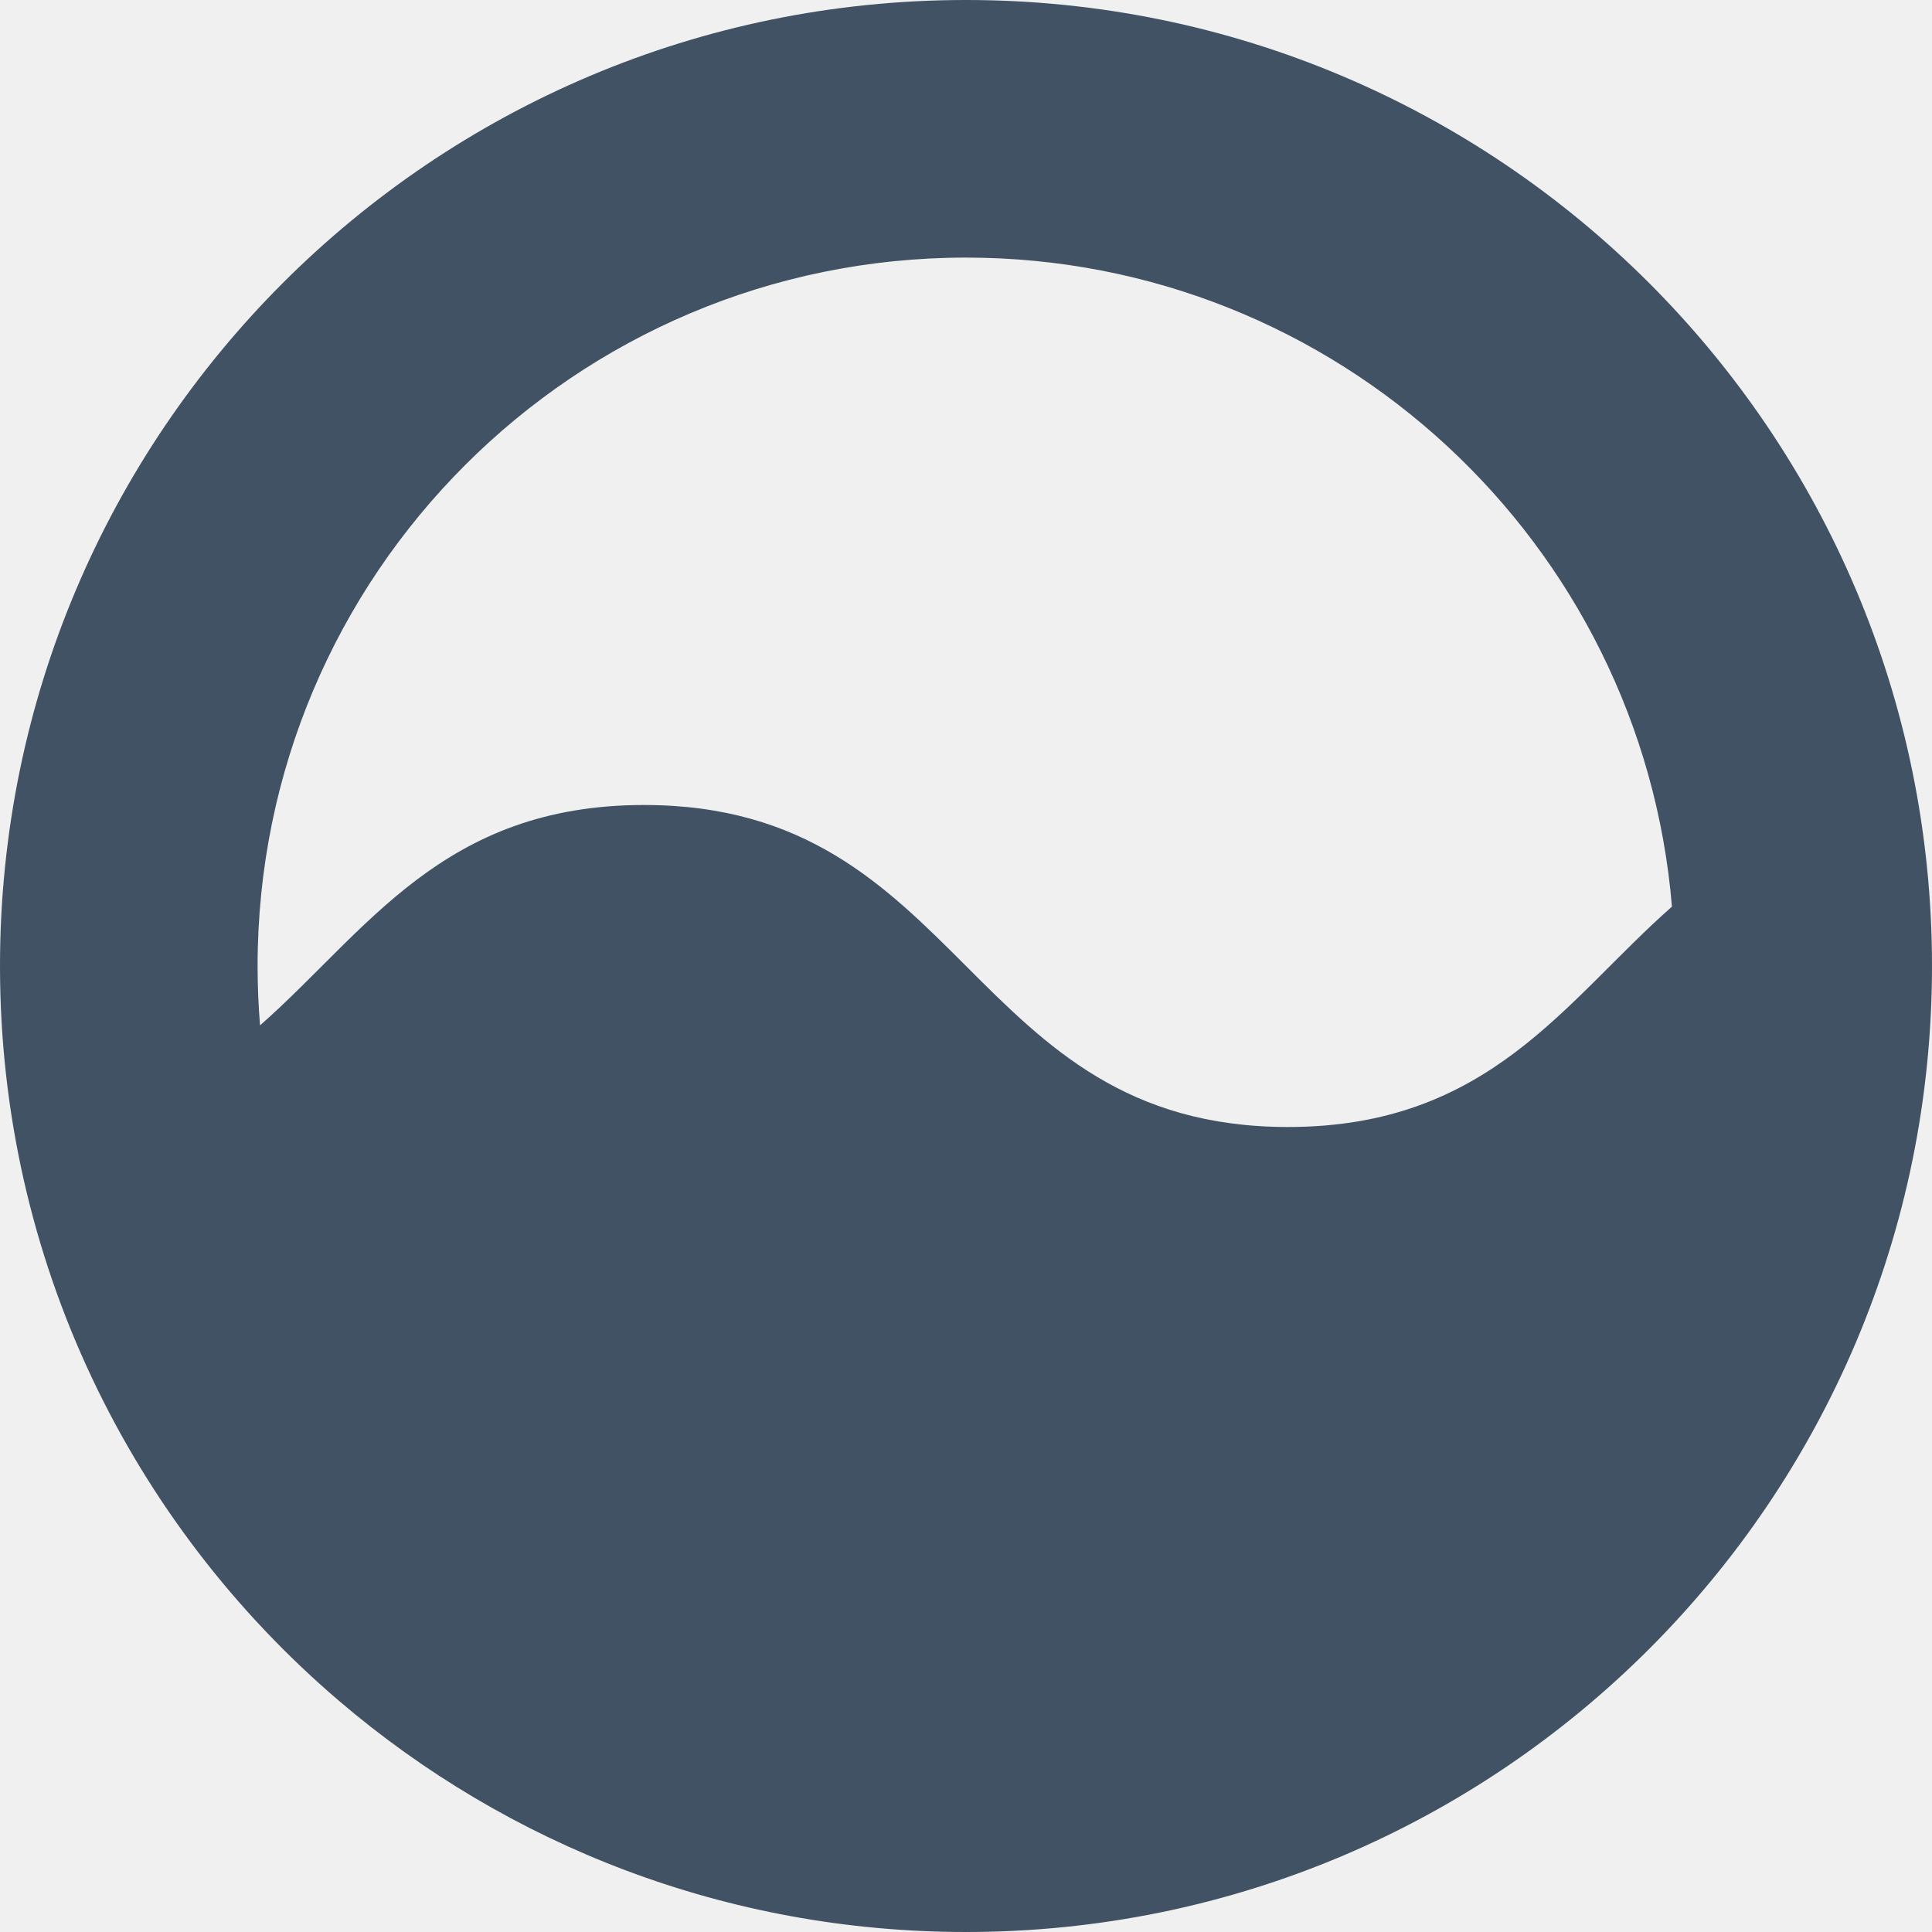
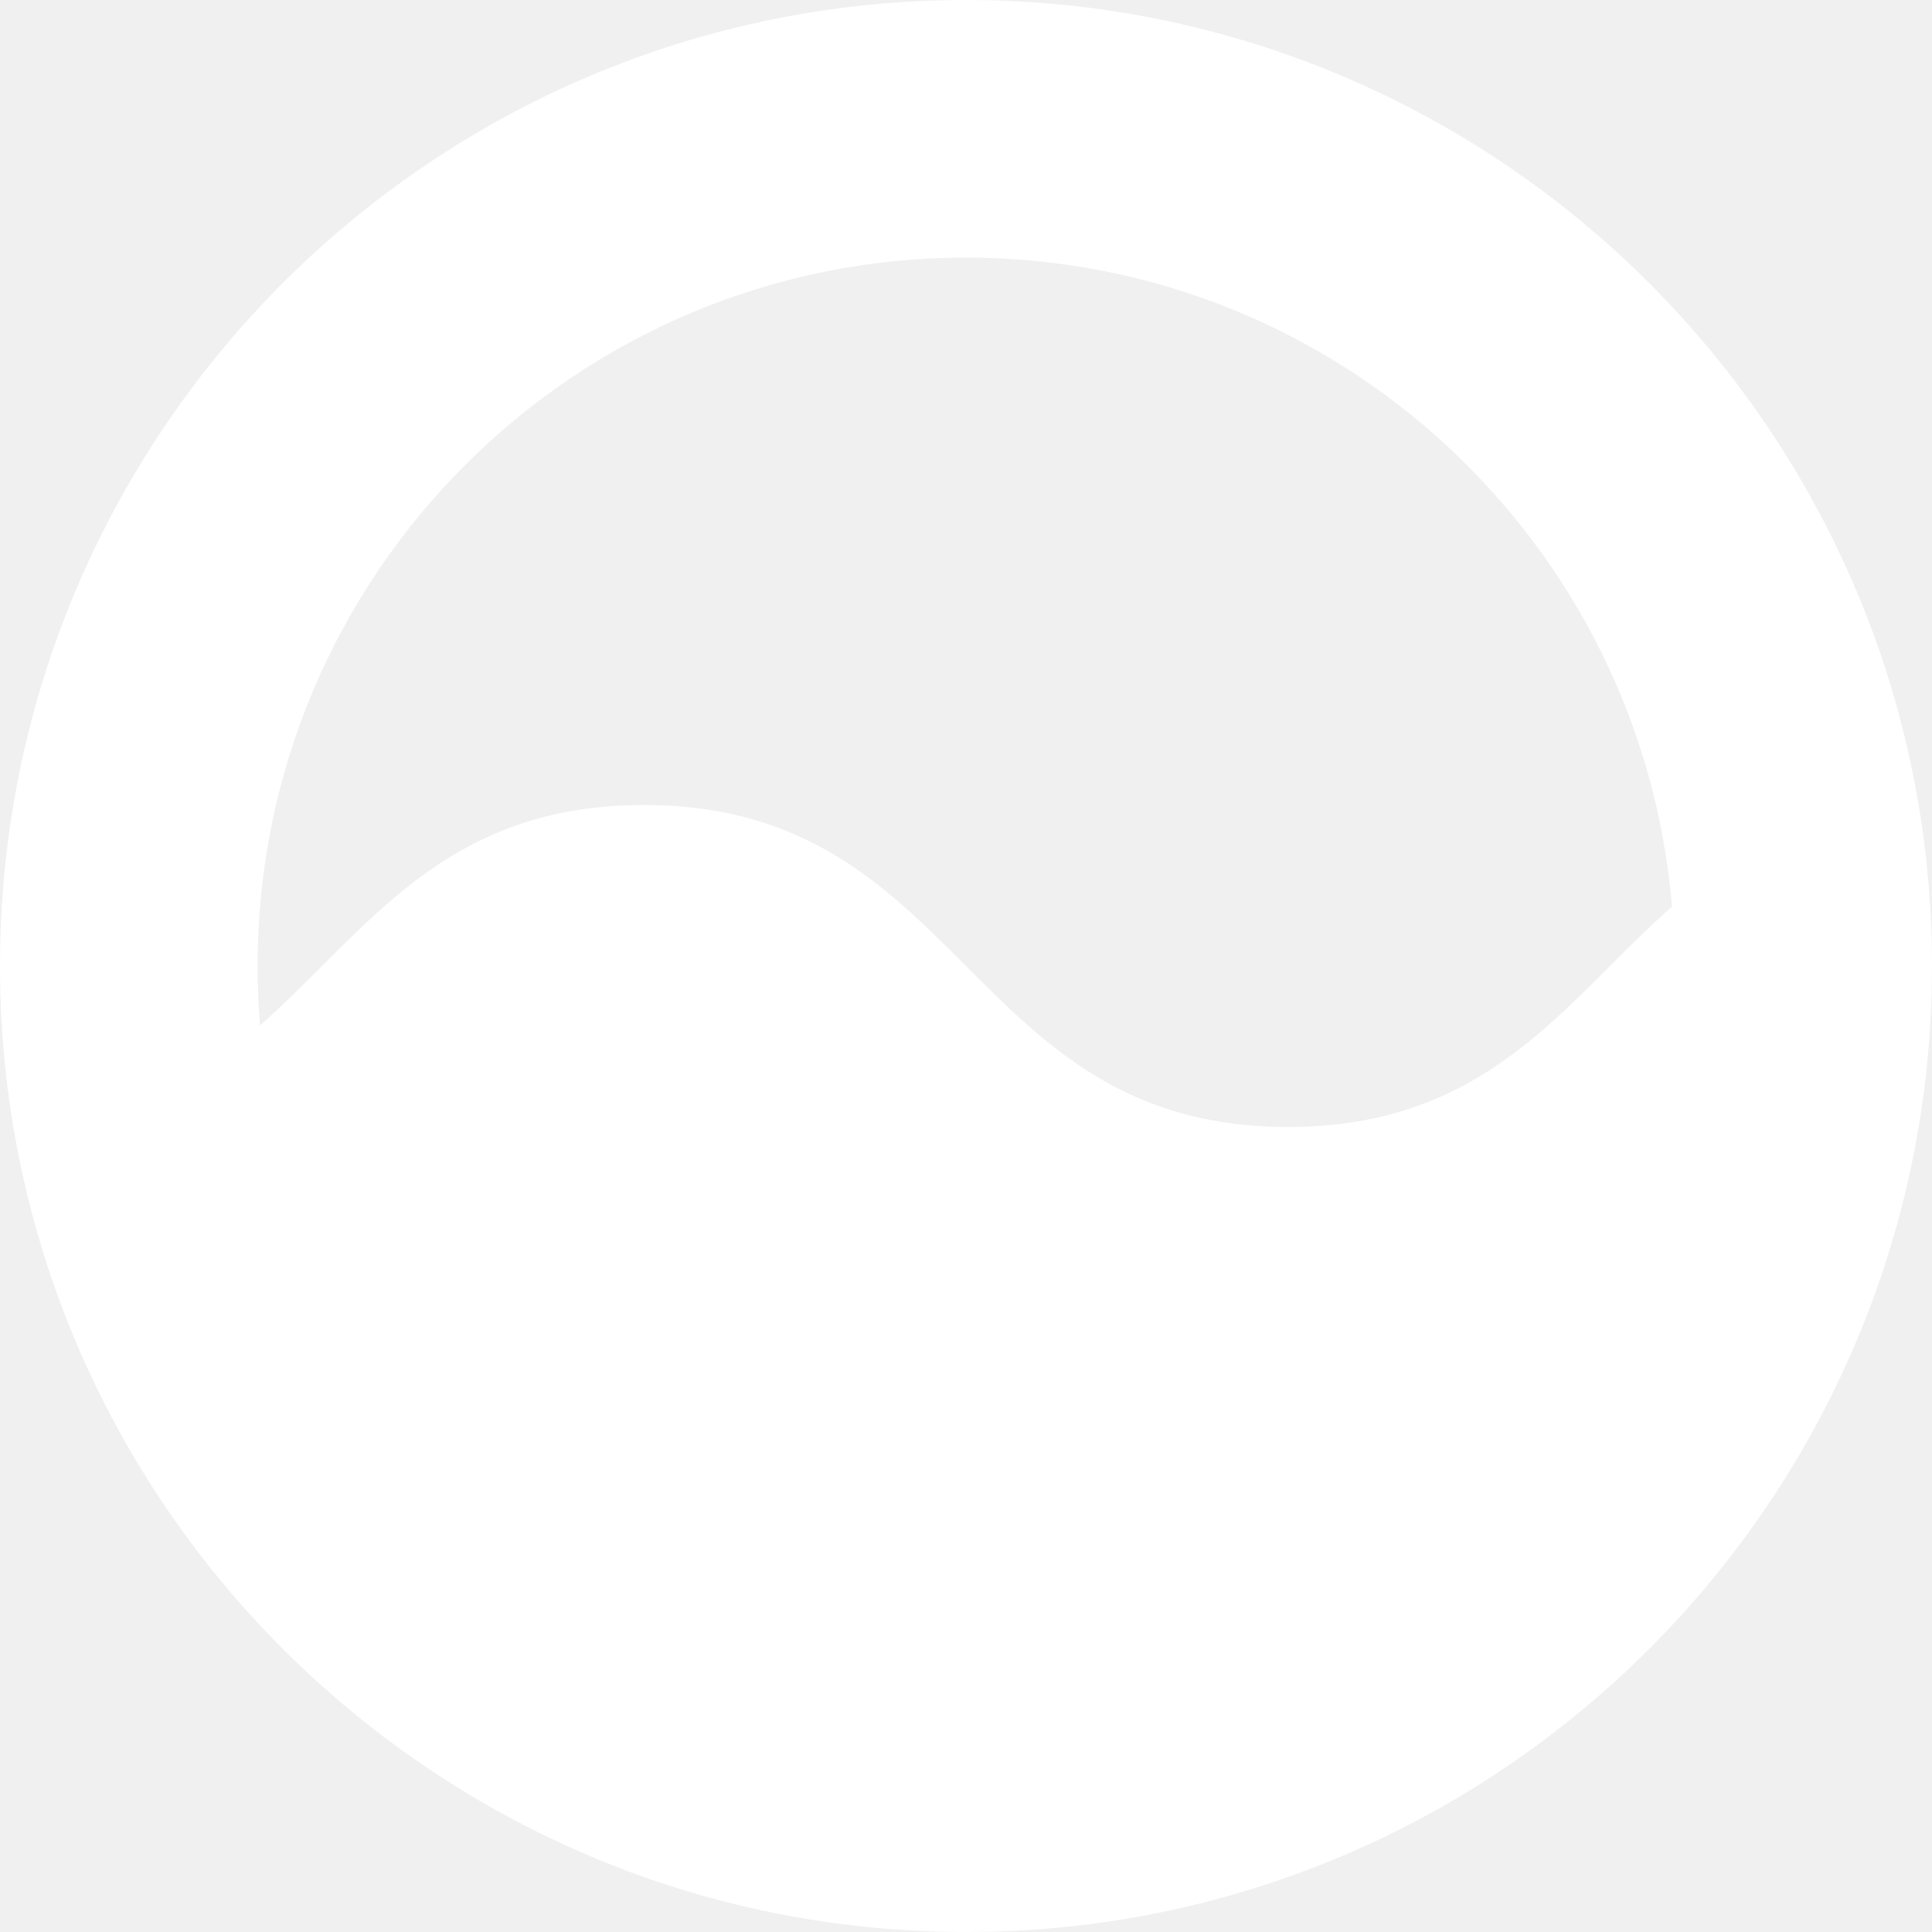
<svg xmlns="http://www.w3.org/2000/svg" width="30" height="30" viewBox="0 0 30 30">
-   <path fill="#405263" d="M5.262 26.409C2.041 23.658 0 19.568 0 15c0-4.142 1.679-7.892 4.393-10.607C7.108 1.679 10.858 0 15 0c8.284 0 15 6.716 15 15 0 8.284-6.716 15-15 15-3.717 0-7.118-1.352-9.738-3.591zM4.038 15.922C5.701 14.457 6.872 12.5 10 12.5c5 0 5 5 10 5 3.128 0 4.299-1.957 5.962-3.422C25.493 8.434 20.765 4 15 4 8.925 4 4 8.925 4 15c0 .311.013.618.038.922z" />
+   <path fill="#fff" d="M5.262 26.409C2.041 23.658 0 19.568 0 15c0-4.142 1.679-7.892 4.393-10.607C7.108 1.679 10.858 0 15 0c8.284 0 15 6.716 15 15 0 8.284-6.716 15-15 15-3.717 0-7.118-1.352-9.738-3.591zM4.038 15.922C5.701 14.457 6.872 12.5 10 12.5c5 0 5 5 10 5 3.128 0 4.299-1.957 5.962-3.422C25.493 8.434 20.765 4 15 4 8.925 4 4 8.925 4 15c0 .311.013.618.038.922z" />
</svg>
